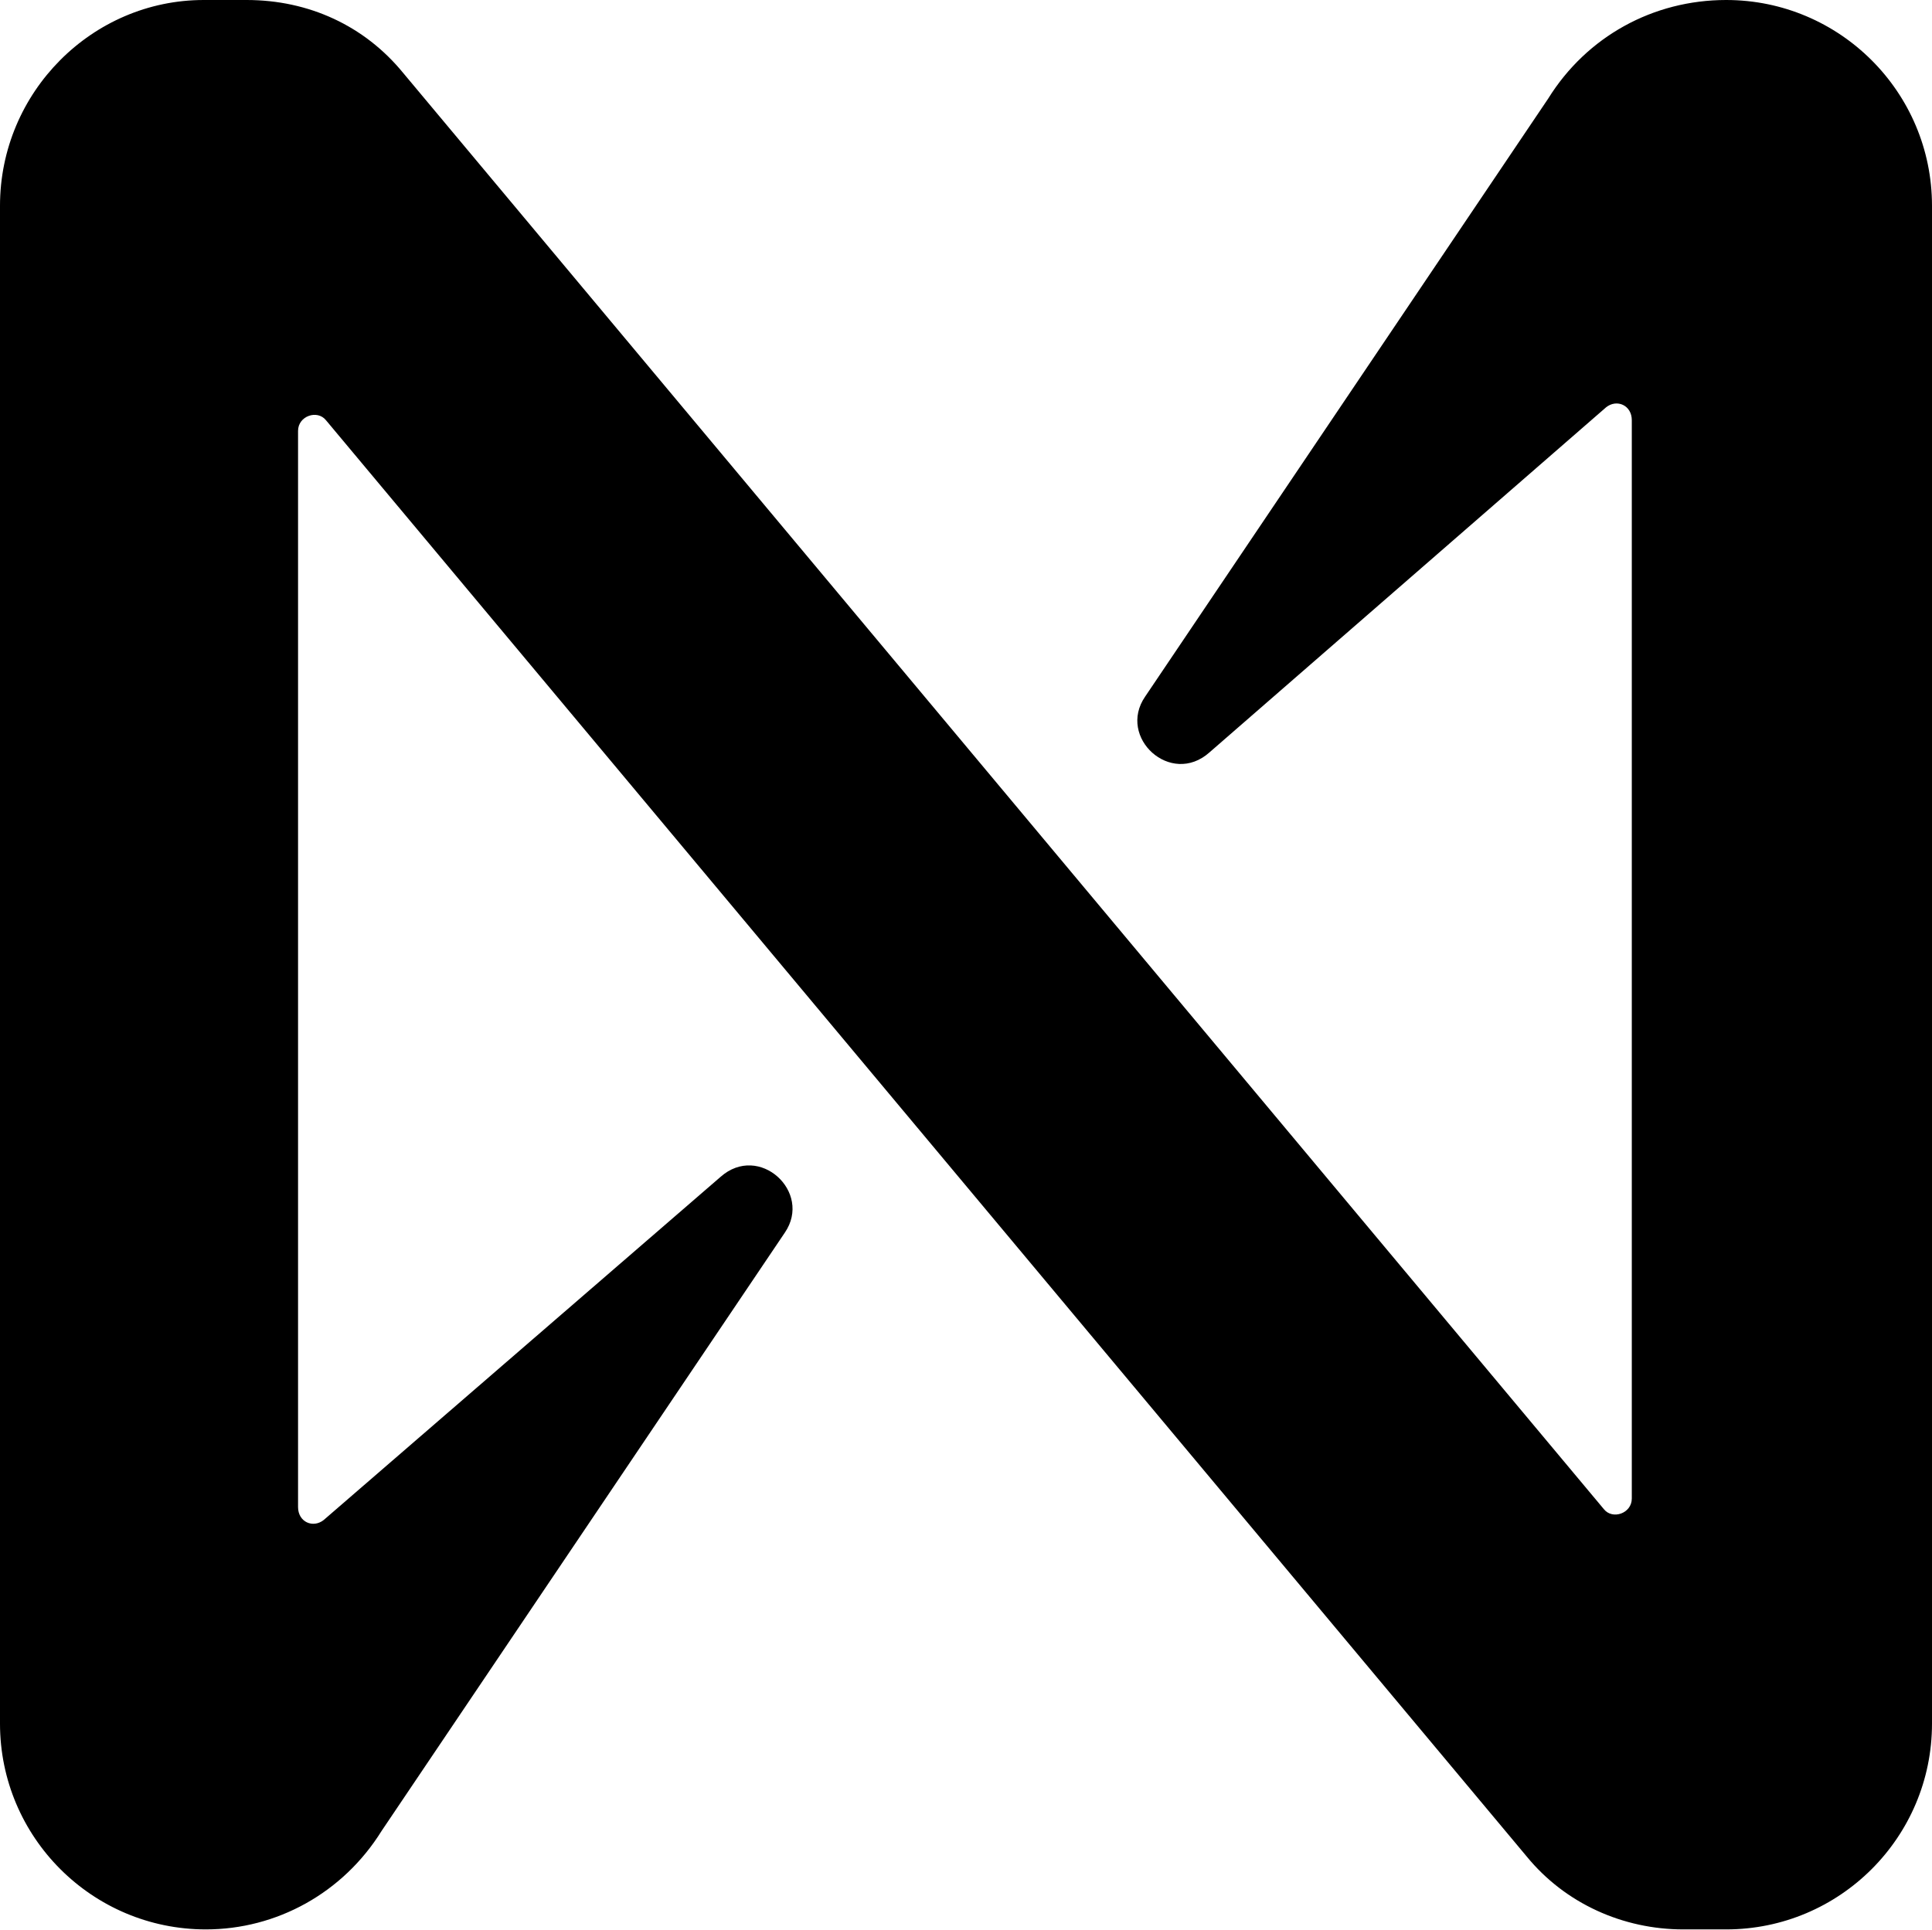
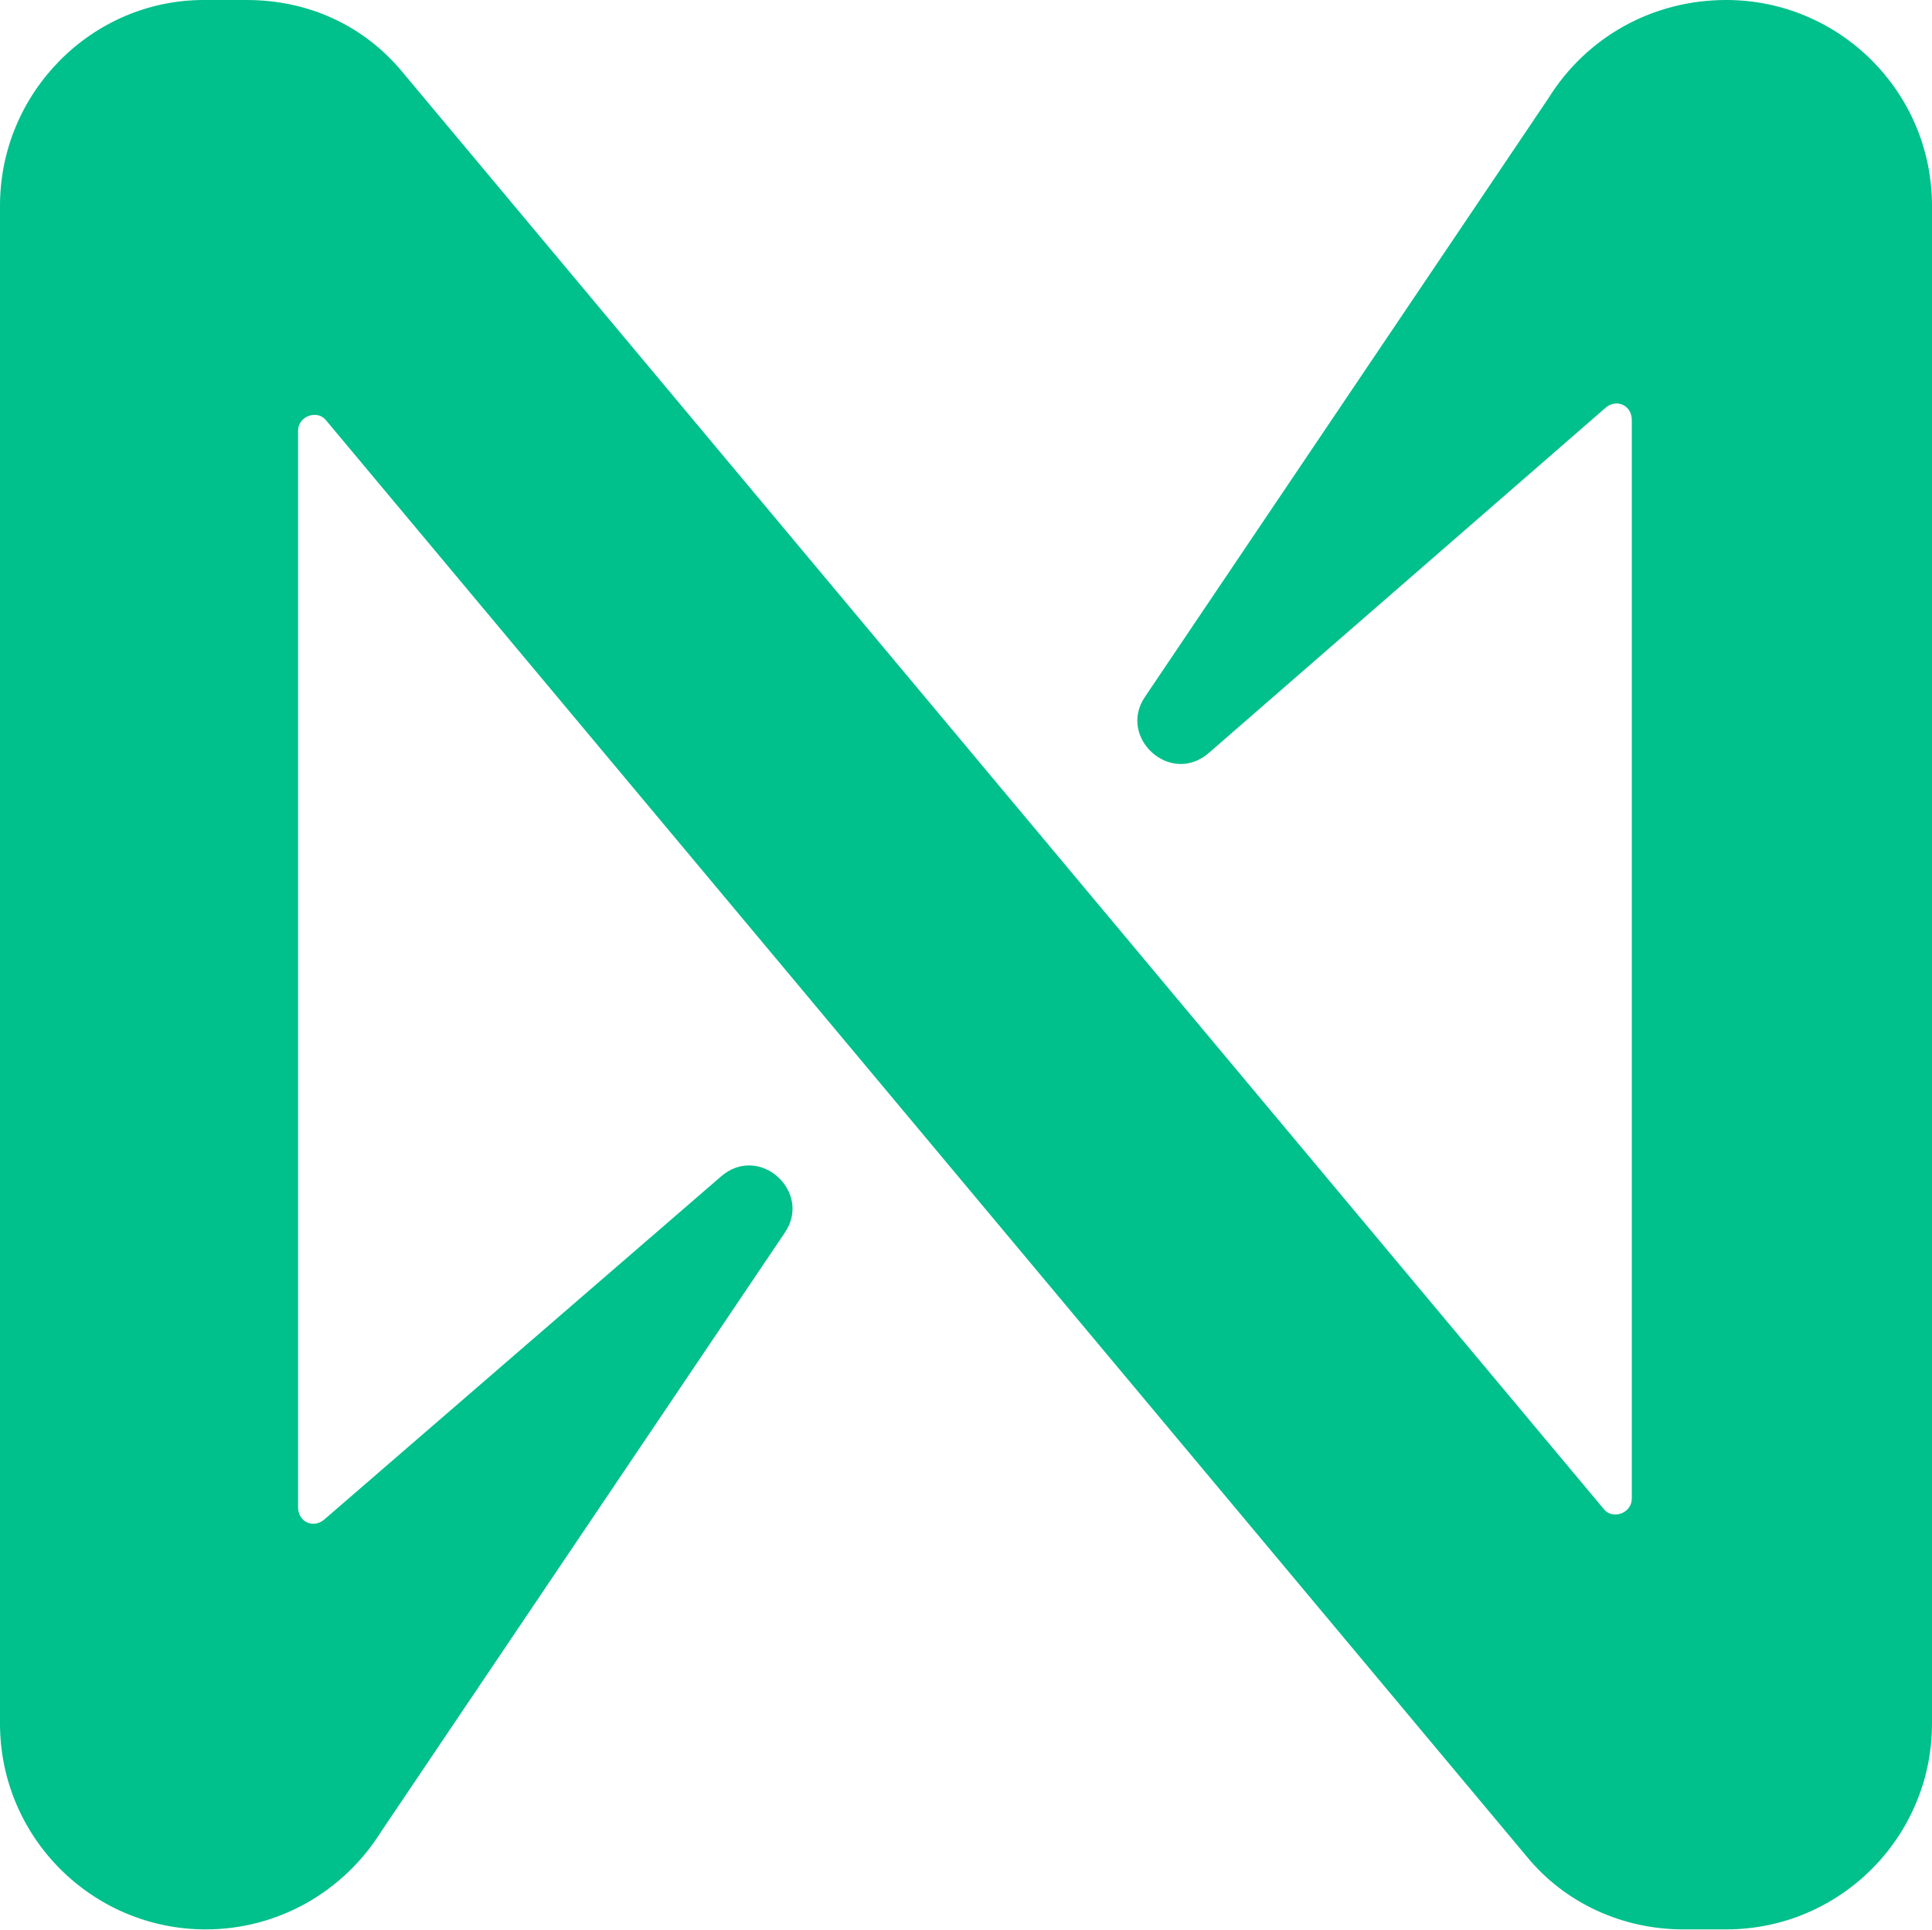
- <svg xmlns="http://www.w3.org/2000/svg" version="1.1" id="Layer_1" x="0px" y="0px" viewBox="0 0 90.1 90" style="enable-background:new 0 0 90.1 90;" xml:space="preserve">
+ <svg xmlns="http://www.w3.org/2000/svg" version="1.1" id="Layer_1" x="0px" y="0px" viewBox="0 0 90.1 90" style="enable-background:new 0 0 90.1 90;" xml:space="preserve" fill="#00C08B">
  <path d="M72.2,4.6L53.4,32.5c-1.3,1.9,1.2,4.2,3,2.6L74.9,19c0.5-0.4,1.2-0.1,1.2,0.6v50.3c0,0.7-0.9,1-1.3,0.5l-56-67  C17,1.2,14.4,0,11.5,0h-2C4.3,0,0,4.3,0,9.6v70.8C0,85.7,4.3,90,9.6,90c3.3,0,6.4-1.7,8.2-4.6l18.8-27.9c1.3-1.9-1.2-4.2-3-2.6  l-18.5,16c-0.5,0.4-1.2,0.1-1.2-0.6V20.1c0-0.7,0.9-1,1.3-0.5l56,67c1.8,2.2,4.5,3.4,7.3,3.4h2c5.3,0,9.6-4.3,9.6-9.6V9.6  c0-5.3-4.3-9.6-9.6-9.6C77.1,0,74,1.7,72.2,4.6z" />
</svg>
